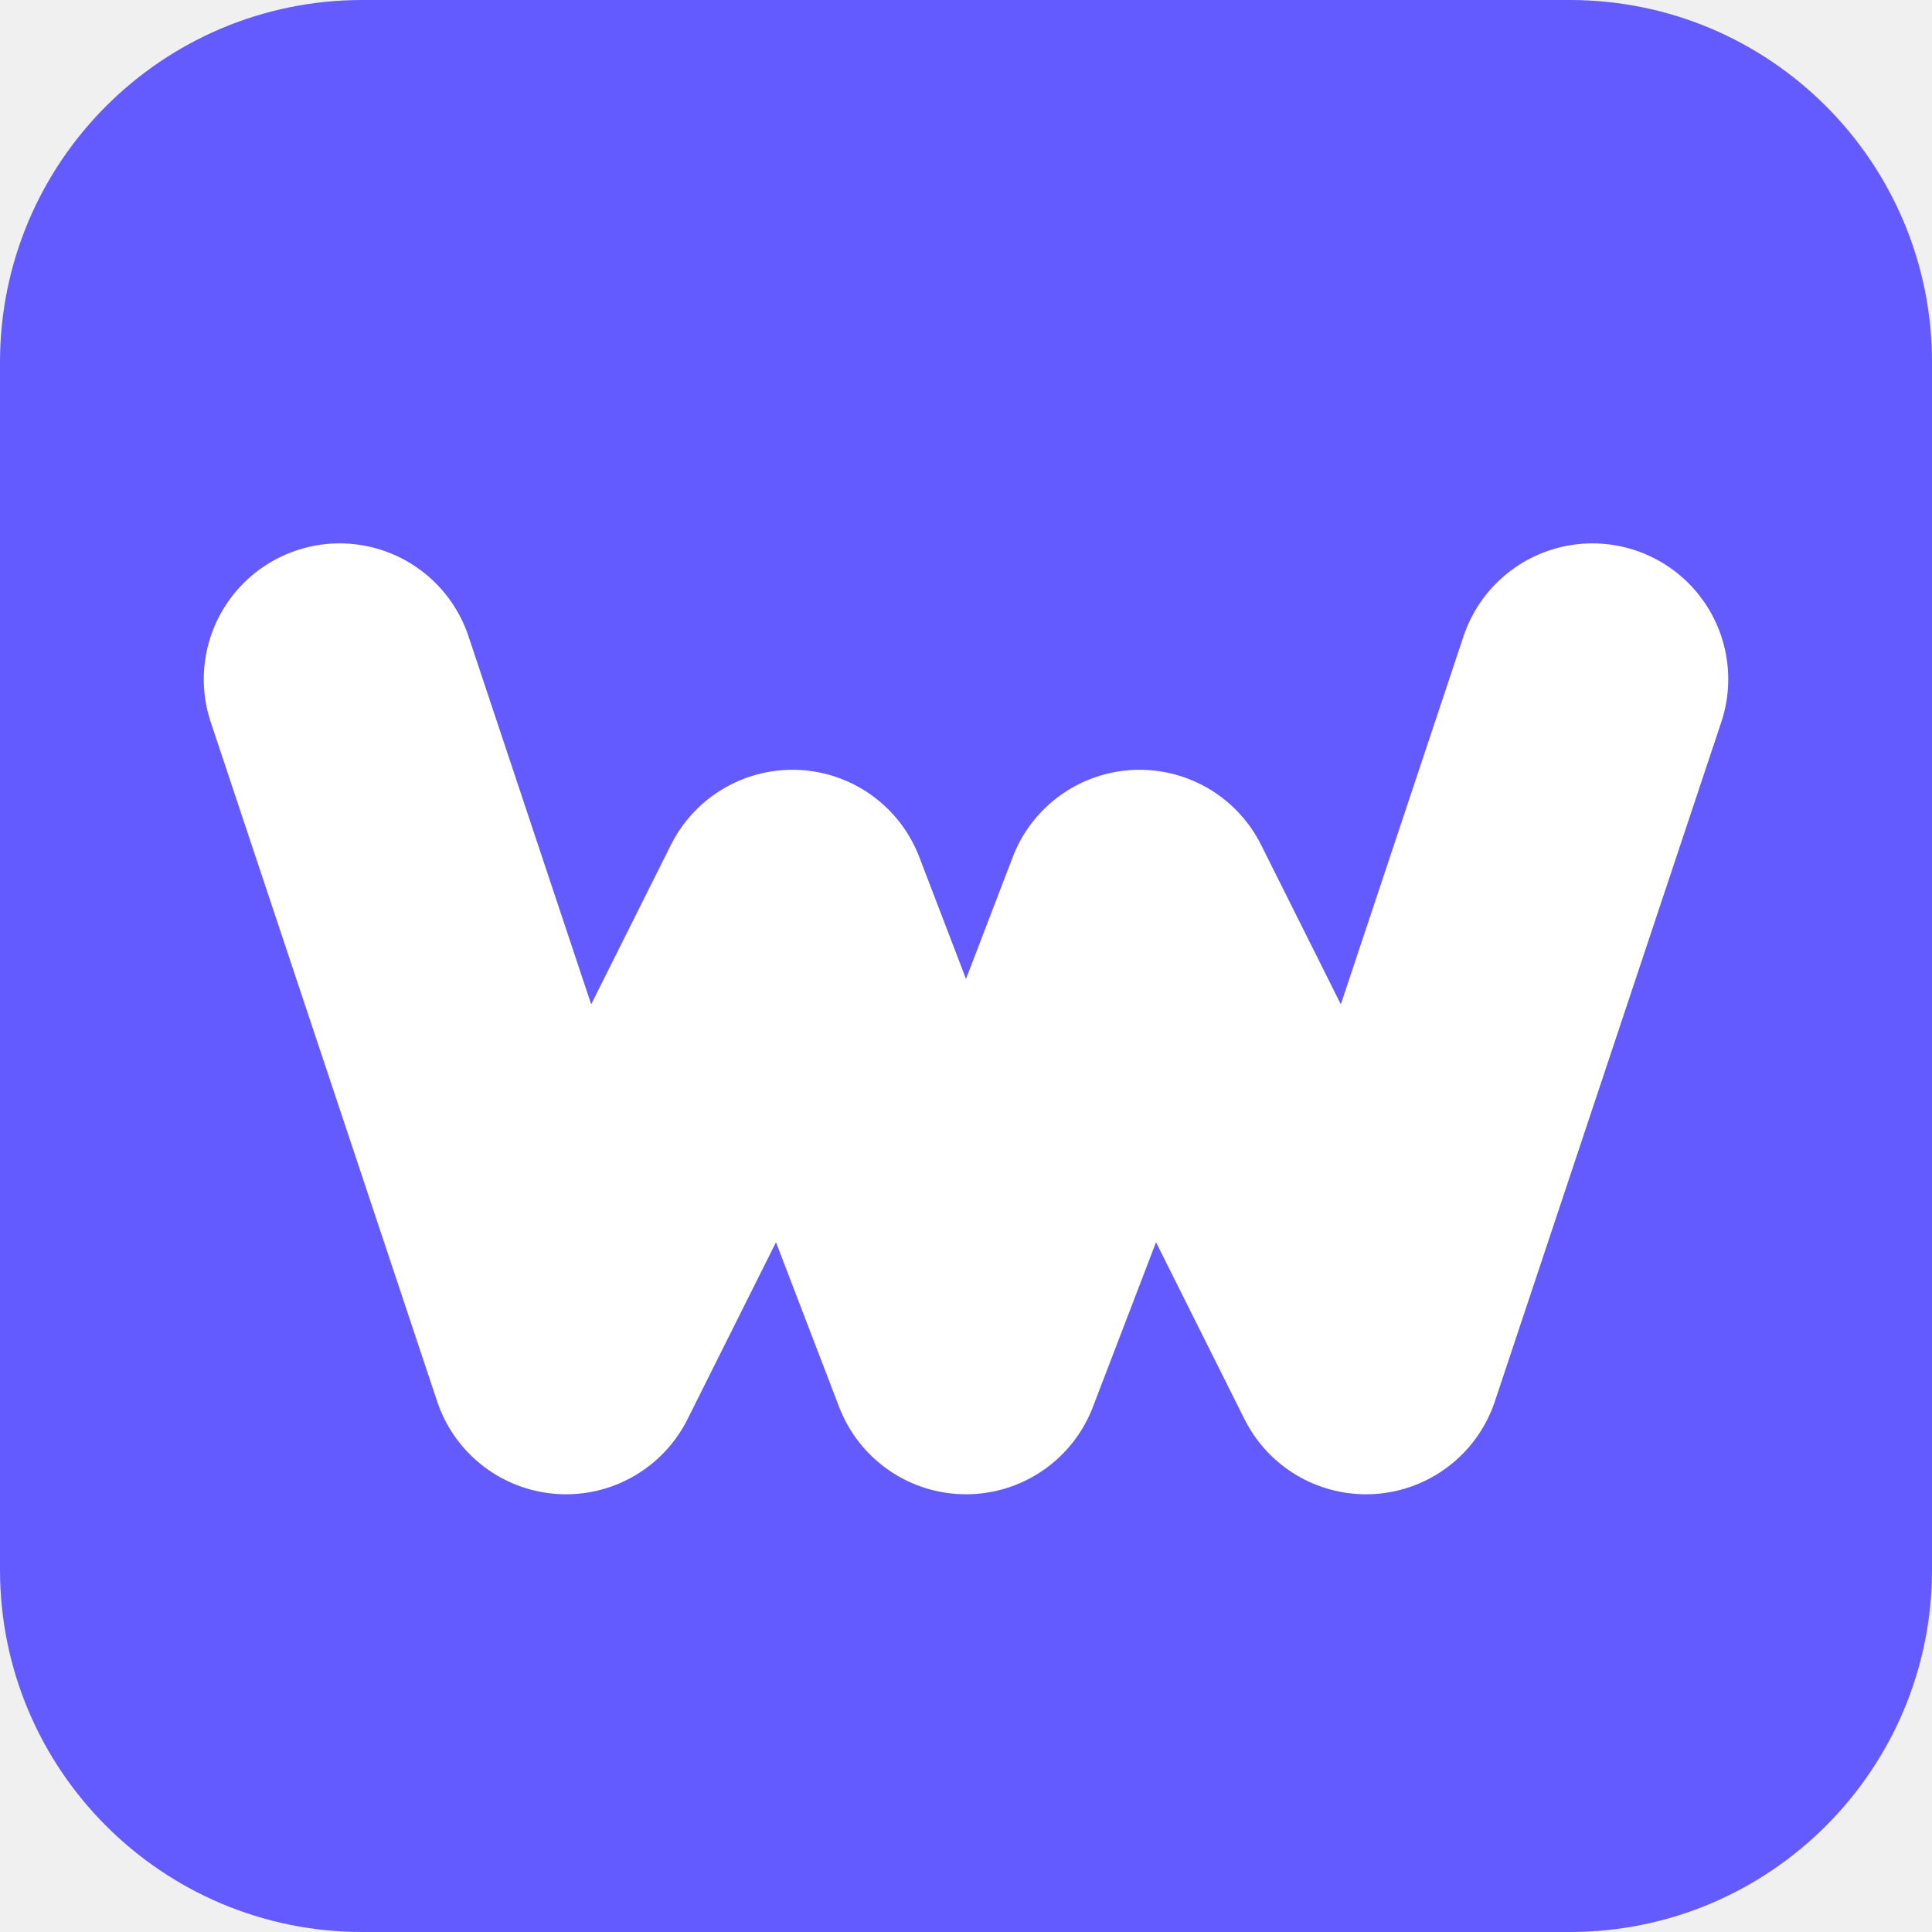
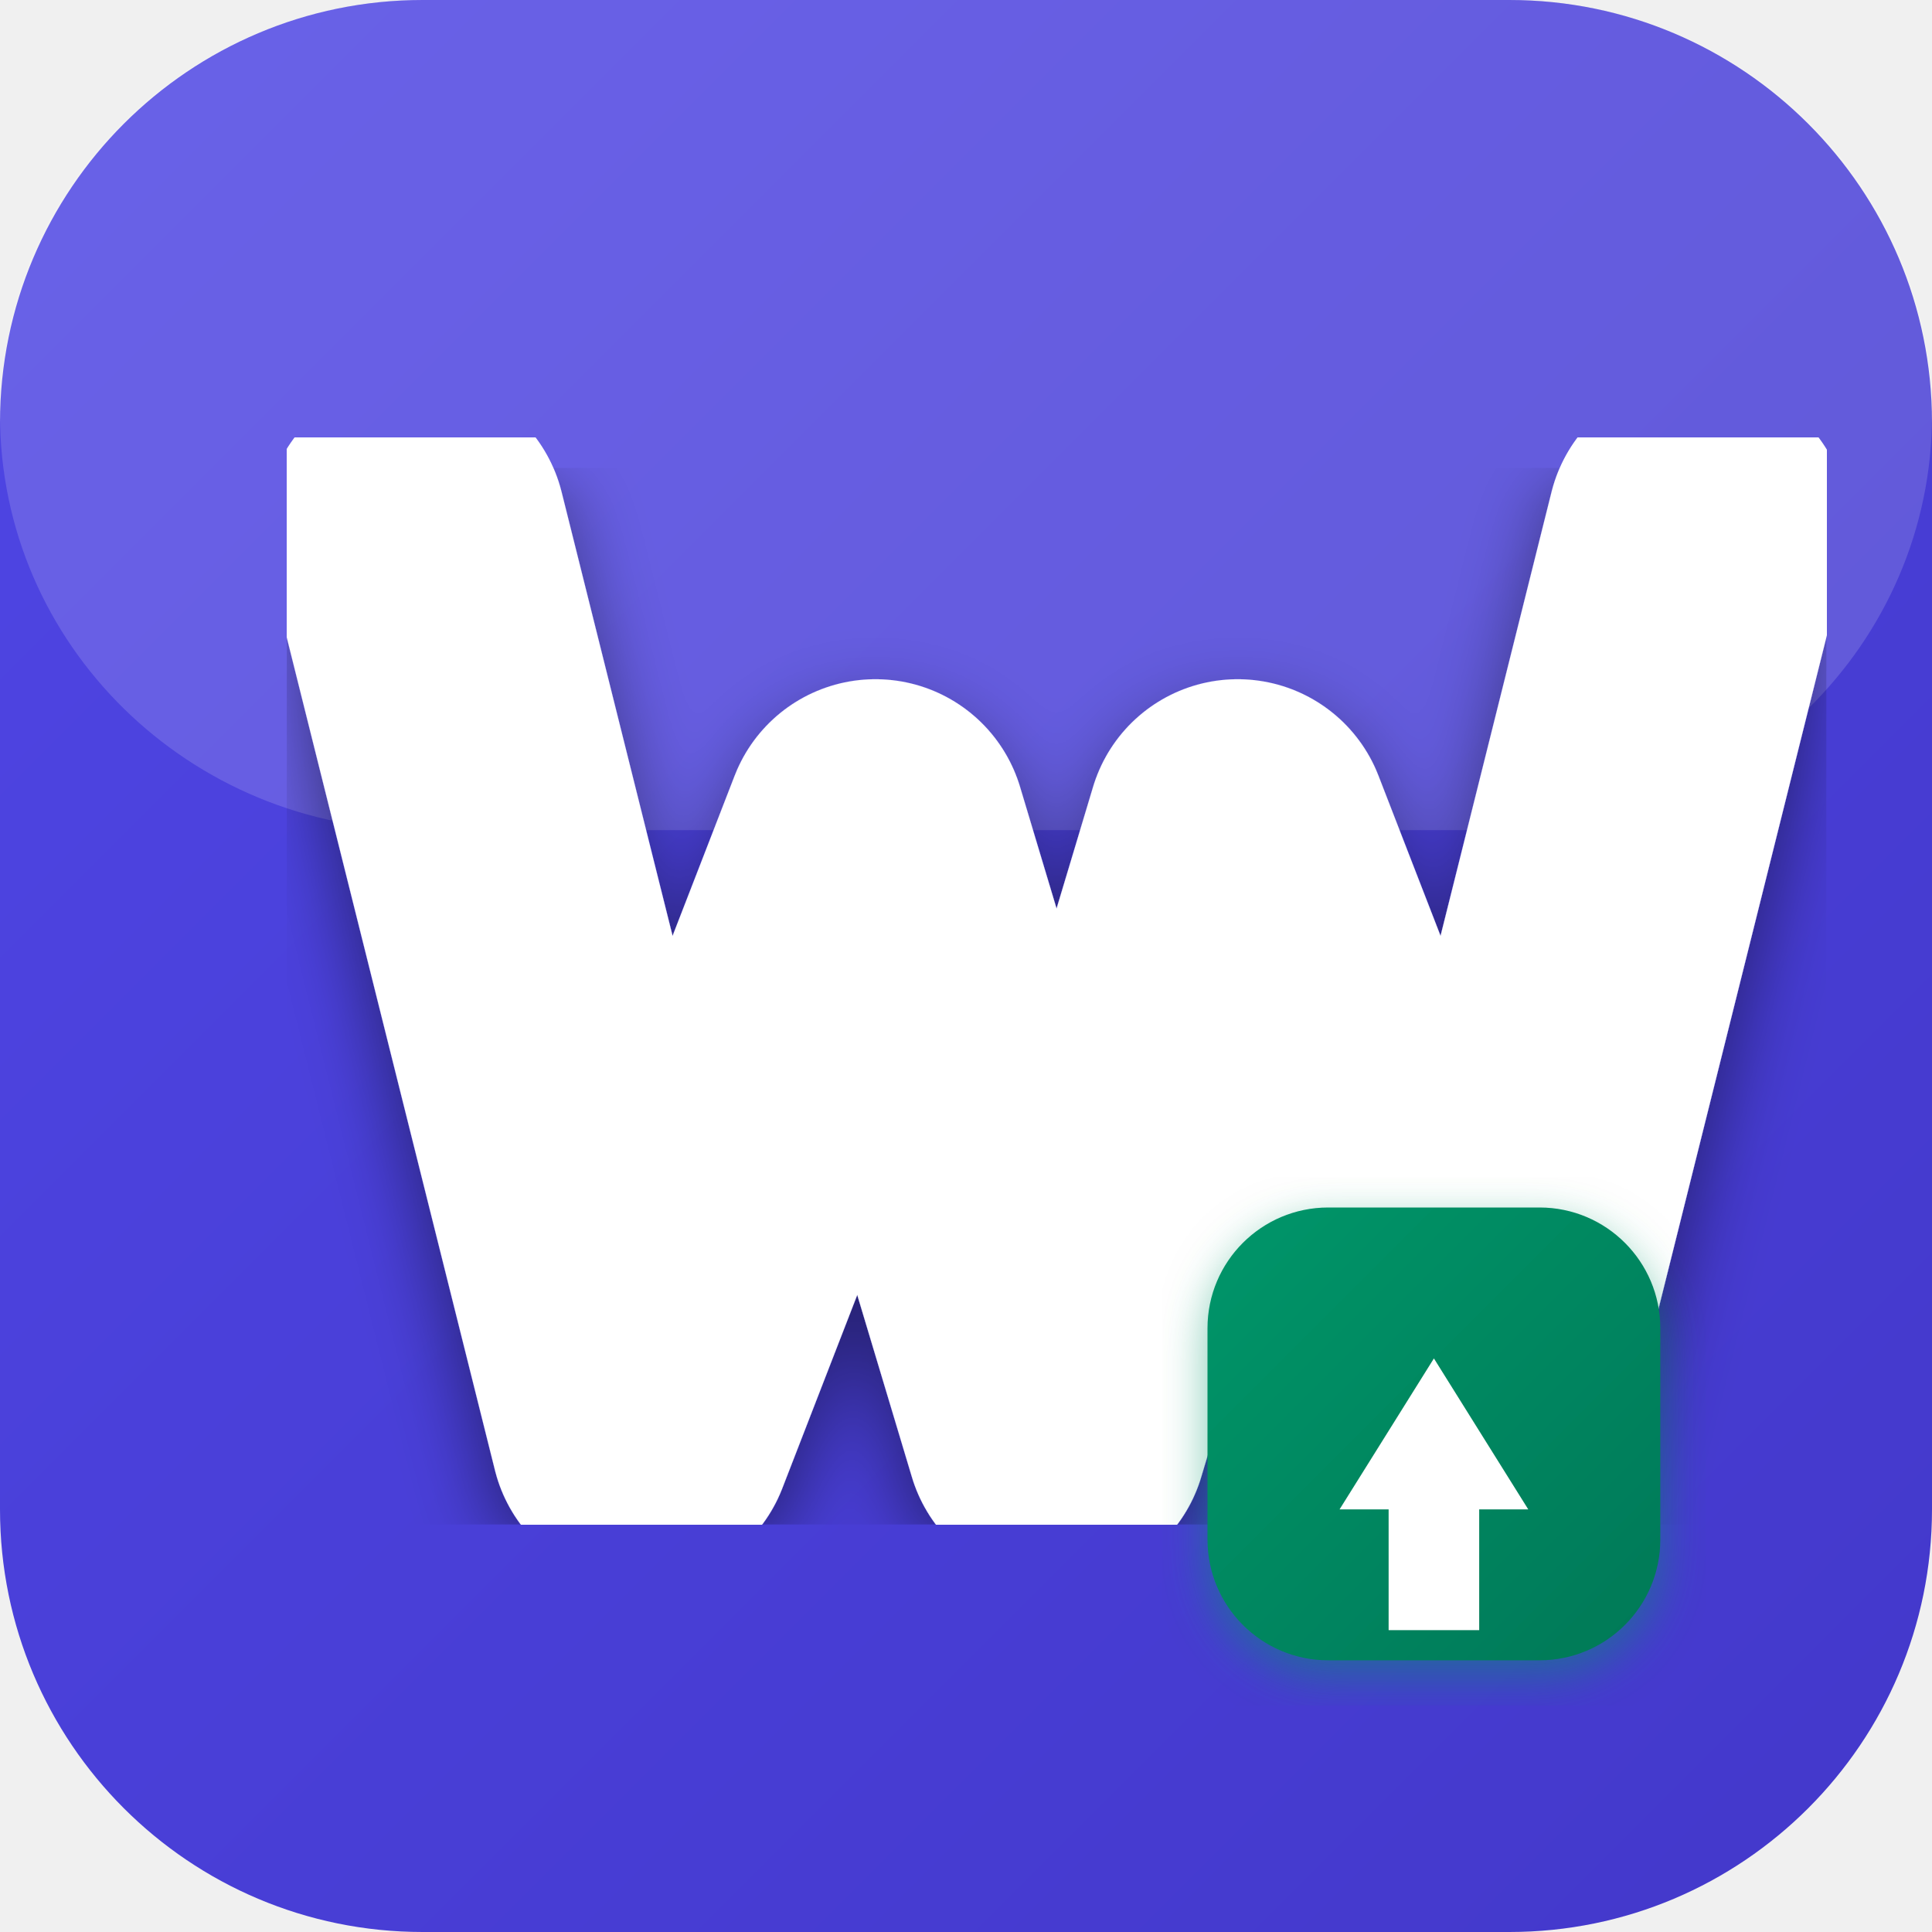
<svg xmlns="http://www.w3.org/2000/svg" width="512" height="512" viewBox="0 0 512 512">
-   <rect width="512" height="512" rx="96" fill="#635BFF" />
-   <path d="M90 180 L150 360 L210 240 L256 360 L302 240 L362 360 L422 180" stroke="#FFFFFF" stroke-width="72" stroke-linecap="round" stroke-linejoin="round" fill="none" />
+   <defs>
+     <linearGradient id="bgGradient" x1="0%" y1="0%" x2="100%" y2="100%">
+       <stop offset="0%" stop-color="#4F46E5" />
+       <stop offset="100%" stop-color="#4338CA" />
+     </linearGradient>
+     <linearGradient id="arrowGradient" x1="0%" y1="0%" x2="100%" y2="100%">
+       <stop offset="0%" stop-color="#059669" />
+       <stop offset="100%" stop-color="#047857" />
+     </linearGradient>
+     <filter id="shadow">
+       <feDropShadow dx="0" dy="8" stdDeviation="10" flood-opacity="0.45" />
+     </filter>
+     <filter id="arrowShadow">
+       <feDropShadow dx="0" dy="4" stdDeviation="6" flood-color="#059669" flood-opacity="0.5" />
+     </filter>
+   </defs>
+   <rect width="512" height="512" rx="112" fill="url(#bgGradient)" />
+   <rect width="512" height="220" rx="112" fill="white" opacity="0.15" />
+   <path d="M110 140 L170 380 L232 220 L280 380 L328 220 L390 380 L450 140" stroke="white" stroke-width="80" stroke-linecap="round" stroke-linejoin="round" fill="none" filter="url(#shadow)" />
+   <g filter="url(#arrowShadow)">
+     <rect x="320" y="320" width="120" height="120" rx="32" fill="url(#arrowGradient)" />
+     <path d="M380 360 L355 400 L368 400 L368 432 L392 432 L392 400 L405 400 Z" fill="white" />
+   </g>
</svg>
